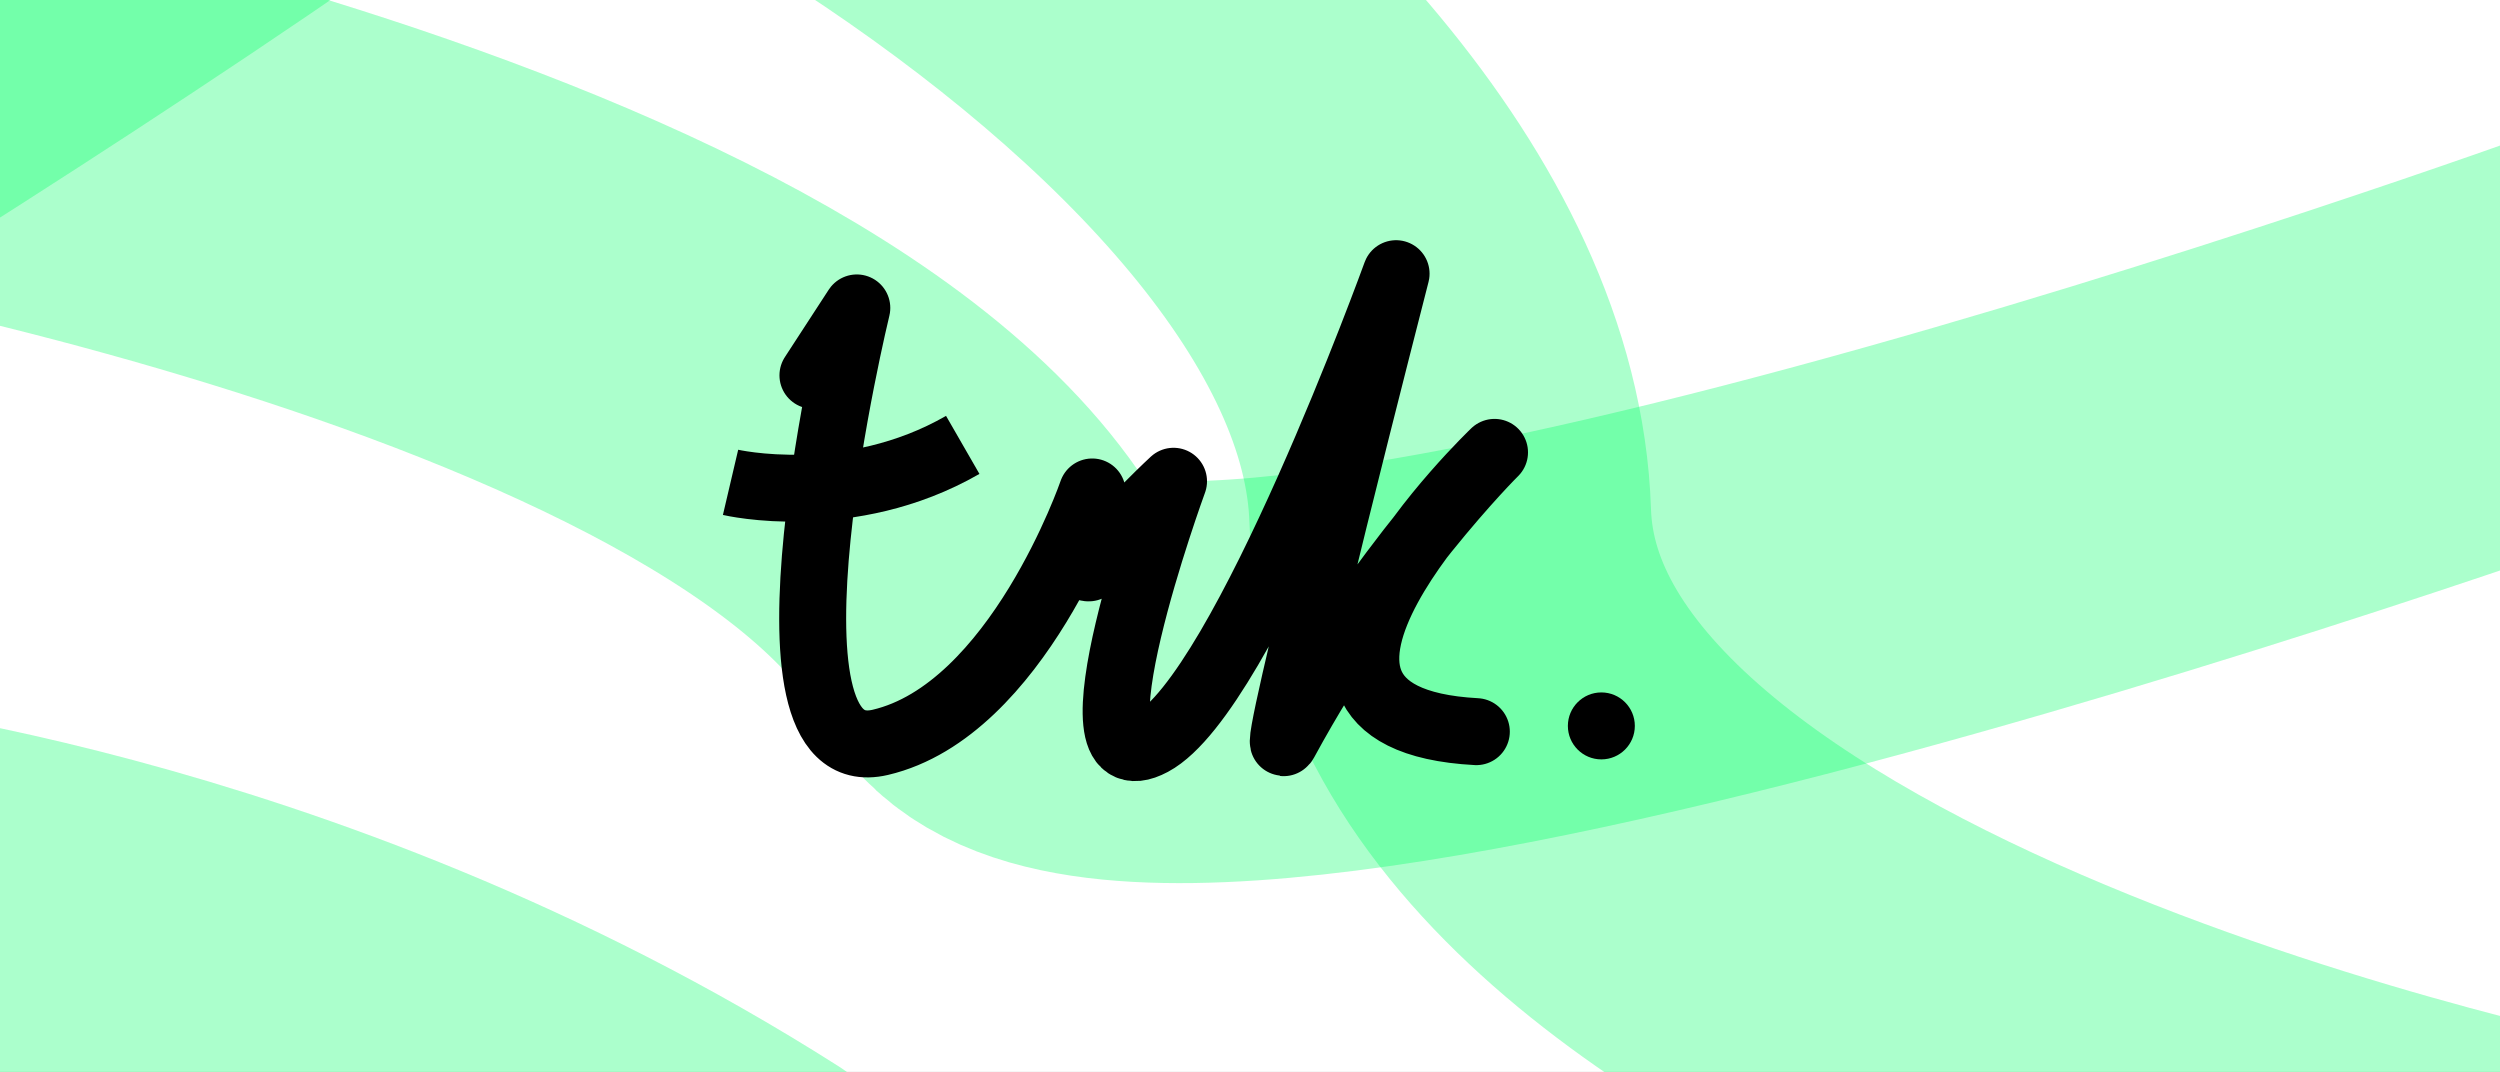
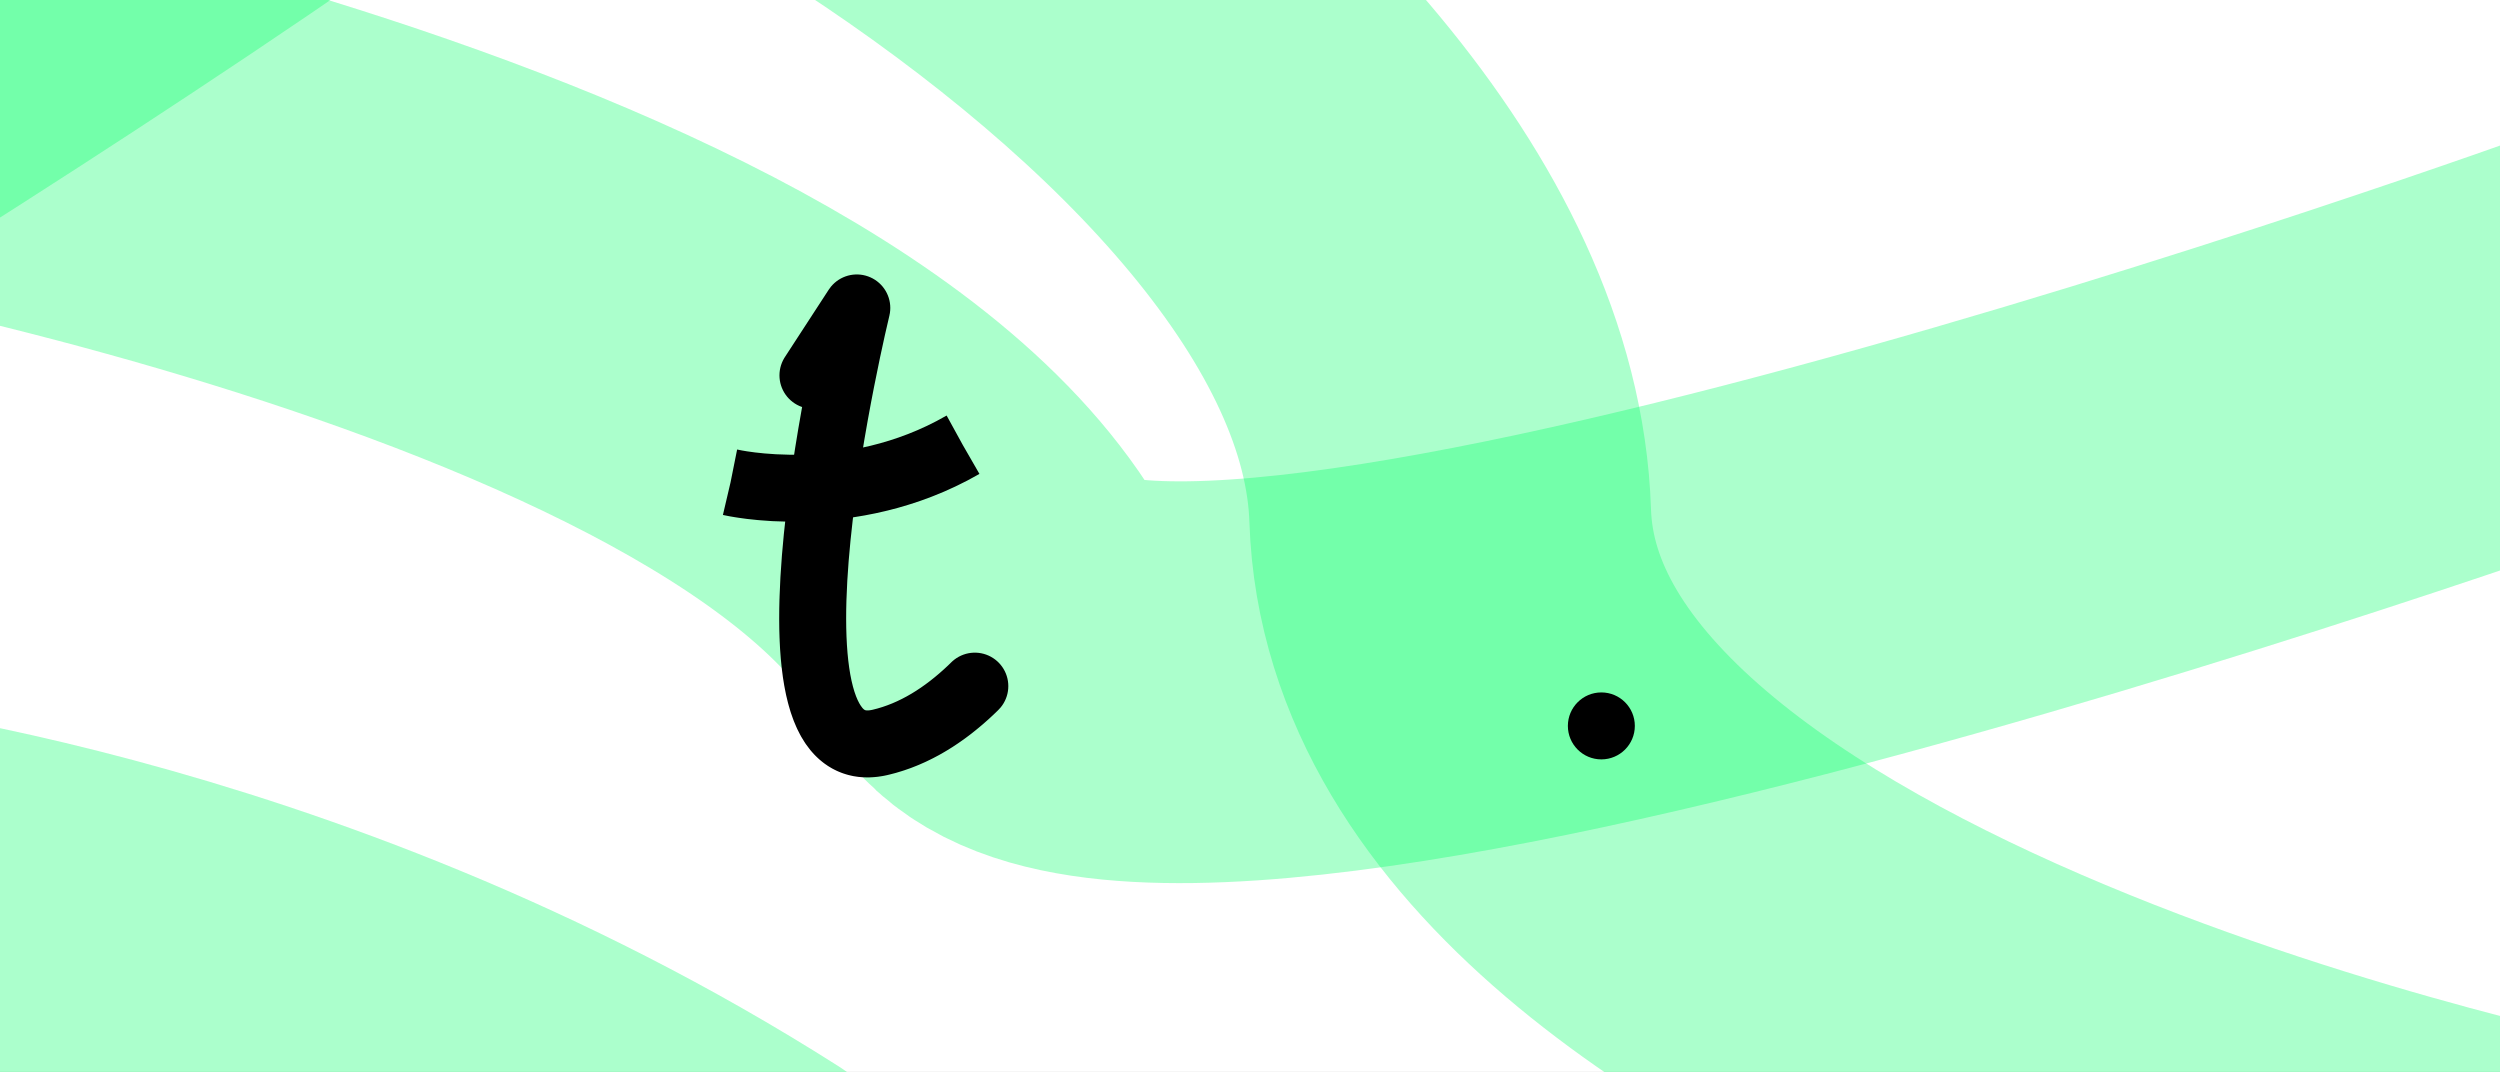
- <svg xmlns="http://www.w3.org/2000/svg" viewBox="0 0 373.333 160" version="1.1" id="svg1" xml:space="preserve">
+ <svg xmlns="http://www.w3.org/2000/svg" width="373.333" height="160" viewBox="0 0 373.333 160" version="1.1" id="svg1" xml:space="preserve">
  <defs id="defs1" />
+   <style>
+      @keyframes draw-main {
+        from {stroke-dashoffset: 100;}
+        to {stroke-dashoffset: 0;}
+      }
+       #mainpath {
+         stroke-dasharray: 100, 1000;
+         transition: stroke-dashoffset 3000ms;
+         animation: 1.5s ease-in-out draw-main;
+       }
+       @keyframes draw-t {
+         0%, 20% {stroke-dashoffset: 100;}
+         100% {stroke-dashoffset: 0;}
+       }
+       #tbar {
+         stroke-dasharray: 100, 1000;
+         transition: stroke-dashoffset 3000ms;
+         animation: 1.5s ease draw-t;
+       }
+       @keyframes draw-dot {
+         0%, 50% {opacity: 0;}
+         80% {opacity: 1;}
+       }
+       #dot {
+         animation: 1.8s ease-out draw-dot;
+       }
+    </style>
  <g id="layer1">
    <rect style="fill:#ffffff;stroke:none;stroke-width:91.651;stroke-linecap:round;stroke-linejoin:round;stroke-dasharray:none;stroke-opacity:0.329" id="rect11" width="373.333" height="159.998" x="2.8421709e-14" y="-2.2802734e-08" />
    <path style="display:none;fill:none;stroke:#00ff66;stroke-width:59.999;stroke-linecap:round;stroke-linejoin:round;stroke-dasharray:none;stroke-opacity:0.329" d="m 100.914,24.269 c 0.719,0 82.584,-15.388 82.584,58.013 0,73.401 83.166,61.356 83.166,61.356" id="path8" />
    <path style="display:none;fill:none;stroke:#00ff66;stroke-width:59.999;stroke-linecap:round;stroke-linejoin:round;stroke-dasharray:none;stroke-opacity:0.329" d="M 84.555,45.375 C 86.173,44.476 134.176,34.925 165.401,94.94 183.876,130.451 289.856,82.228 289.856,82.228" id="path9" />
    <path style="fill:none;stroke:#00ff66;stroke-width:60;stroke-linecap:round;stroke-linejoin:round;stroke-dasharray:none;stroke-opacity:0.329" d="M 17.978,-72.485 C 70.328,-73.492 214.103,1.205 216.564,77.006 219.026,152.807 387.308,185.816 387.308,185.816" id="path13" />
    <path style="fill:none;stroke:#00ff66;stroke-width:59.999;stroke-linecap:round;stroke-linejoin:round;stroke-dasharray:none;stroke-opacity:0.329" d="M -45.821,9.057 C -44.203,8.158 117.498,34.473 148.722,92.906 167.588,128.211 389.097,47.979 389.097,47.979" id="path15" />
-     <path style="fill:none;stroke:#000000;stroke-width:10" d="m 109.095,72.03 c 0,0 17.736,4.154 34.674,-5.593" id="path6" />
-     <path style="fill:none;stroke:#000000;stroke-width:10;stroke-linecap:round;stroke-linejoin:round;stroke-dasharray:none" d="m 121.399,56.051 6.551,-10.067 c 0,0 -16.945,69.667 3.508,64.873 20.453,-4.794 31.645,-37.39 31.645,-37.39 0,0 -3.835,16.138 1.278,9.907 5.113,-6.232 10.866,-11.505 10.866,-11.505 0,0 -16.937,46.338 -3.196,38.988 13.742,-7.35 36.431,-69.987 36.431,-69.987 0,0 -19.156,74.501 -16.618,69.827 14.305,-26.341 31.318,-43.142 31.318,-43.142 0,0 -41.385,39.627 -2.716,41.704" id="path5" />
+     <path style="fill:none;stroke:#000000;stroke-width:10" d="m 109.095,72.03 c 0,0 17.736,4.154 34.674,-5.593" pathLength="100" id="tbar" />
+     <path style="fill:none;stroke:#000000;stroke-width:10;stroke-linecap:round;stroke-linejoin:round" pathLength="100" d="m 121.399,56.051 6.551,-10.067 c 0,0 -16.945,69.667 3.508,64.873 20.453,-4.794 31.645,-37.39 31.645,-37.39 0,0 -3.835,16.138 1.278,9.907 5.113,-6.232 10.866,-11.505 10.866,-11.505 0,0 -16.937,46.338 -3.196,38.988 13.742,-7.35 36.431,-69.987 36.431,-69.987 0,0 -19.156,74.501 -16.618,69.827 14.305,-26.341 31.318,-43.142 31.318,-43.142 0,0 -41.385,39.627 -2.716,41.704" id="mainpath" />
    <path style="fill:none;stroke:#00ff66;stroke-width:60;stroke-linecap:round;stroke-linejoin:round;stroke-dasharray:none;stroke-opacity:0.329" d="m -82.265,47.906 c 0,0 163.38,-96.072 198.472,-140.369" id="path17" />
    <path style="fill:none;stroke:#00ff66;stroke-width:60;stroke-linecap:round;stroke-linejoin:round;stroke-opacity:0.329" d="m -32.136,133.832 c 0,0 71.391,6.305 141.154,50.645" id="path2" />
-     <circle style="fill:#000000;stroke:none;stroke-width:5;stroke-linecap:round;stroke-linejoin:round;stroke-opacity:0.329" id="path1" cx="239.135" cy="108.402" r="5" />
+     <circle style="fill:#000000;stroke:none;stroke-width:5;stroke-linecap:round;stroke-linejoin:round;stroke-opacity:0.329" id="dot" cx="239.135" cy="108.402" r="5" />
  </g>
</svg>
